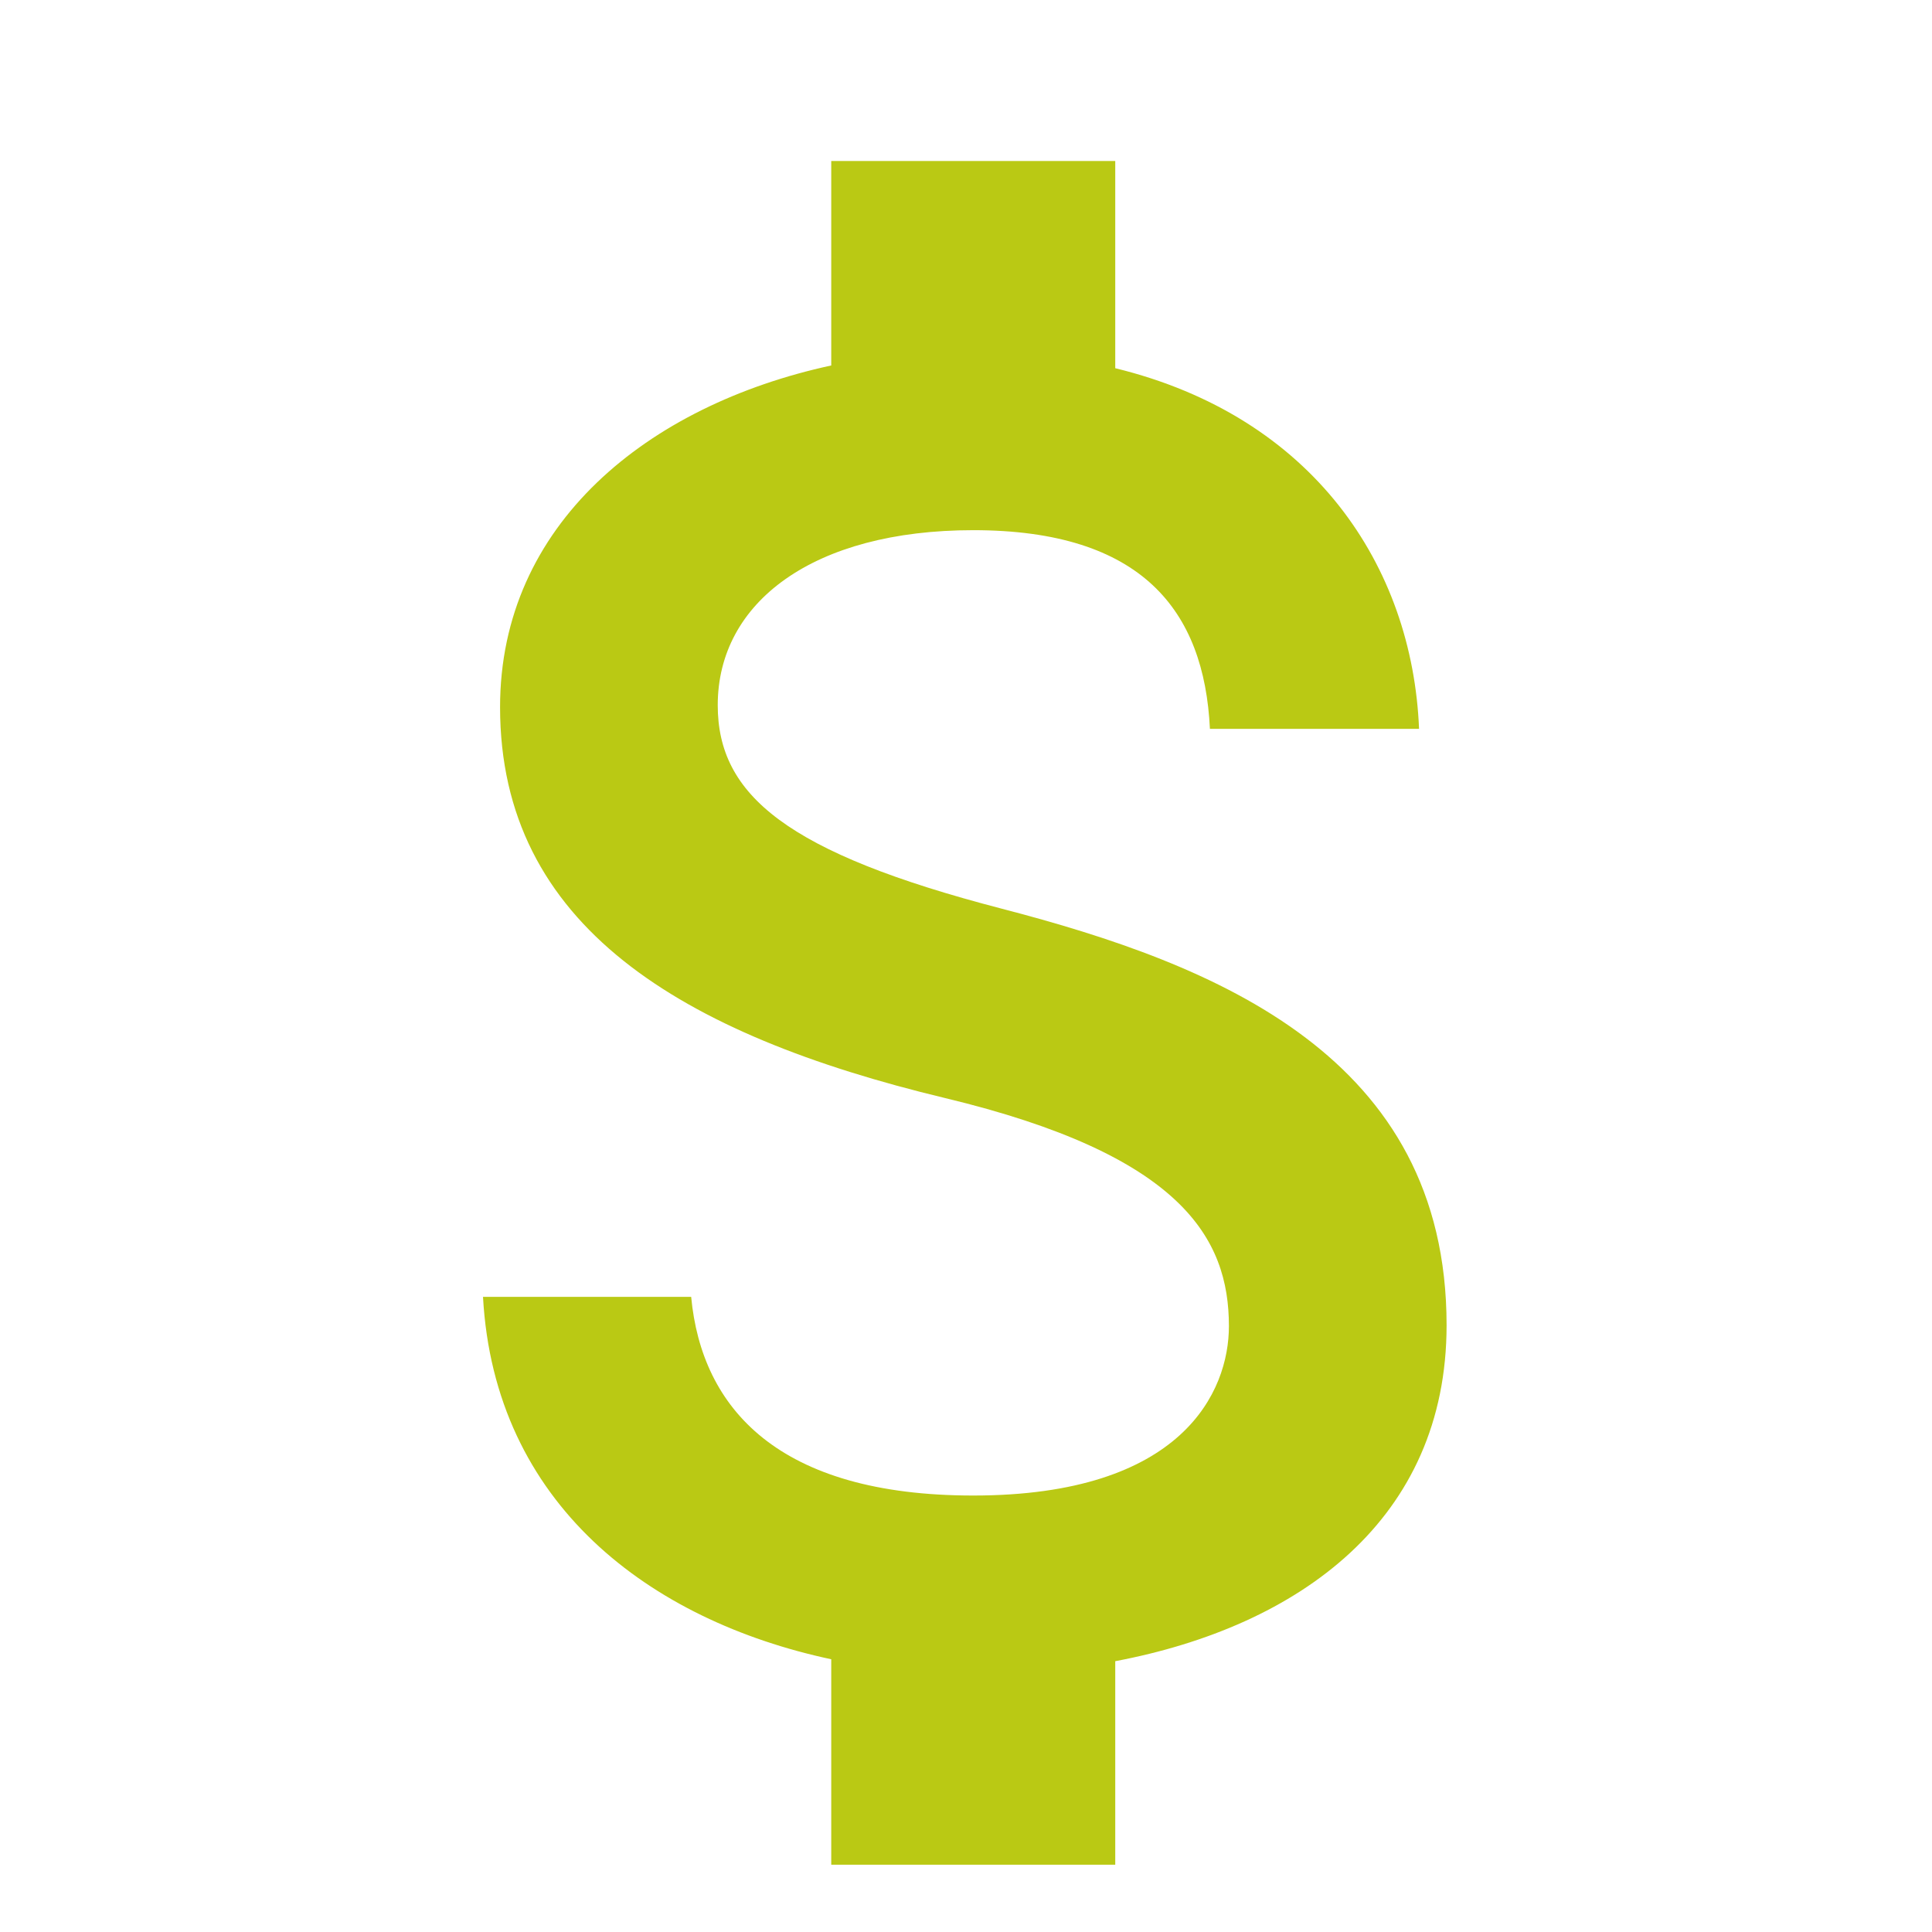
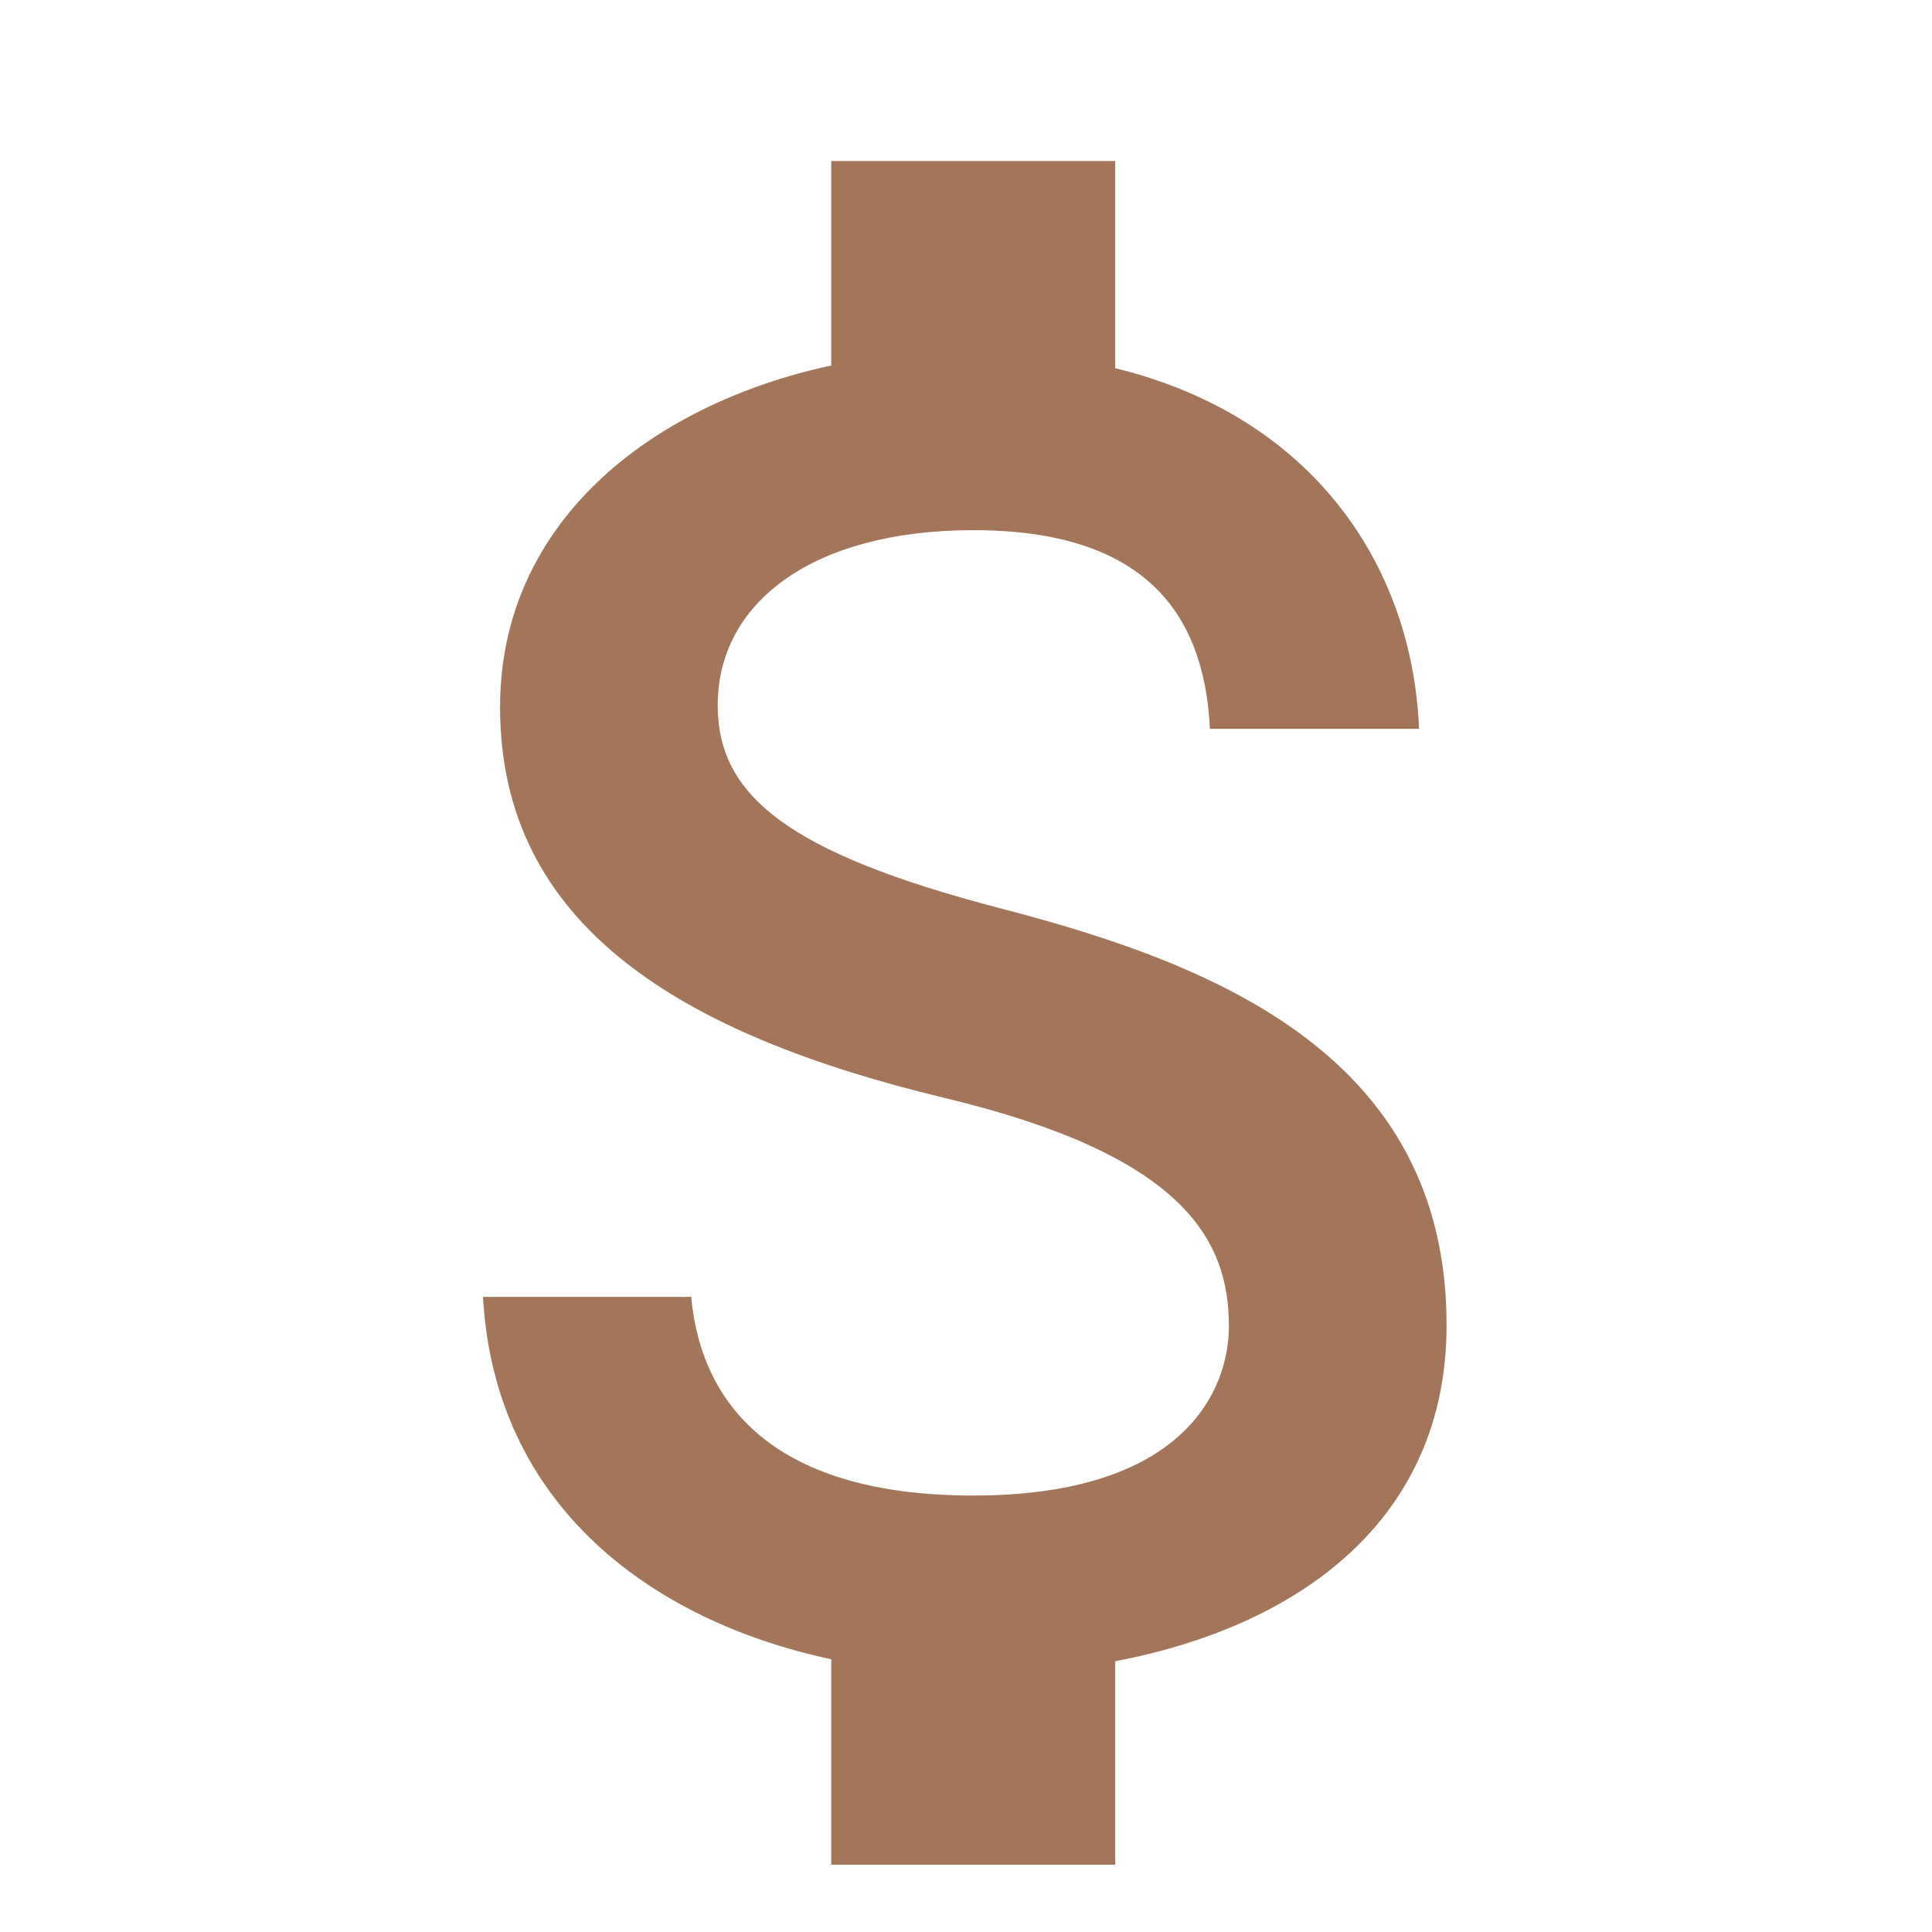
<svg xmlns="http://www.w3.org/2000/svg" width="12" height="12" viewBox="0 0 12 12" fill="none">
-   <path d="M6.222 5.644C4.887 5.297 4.458 4.939 4.458 4.38C4.458 3.74 5.052 3.293 6.045 3.293C7.092 3.293 7.48 3.792 7.515 4.527H8.814C8.773 3.516 8.156 2.587 6.927 2.287V1H5.163V2.27C4.023 2.517 3.106 3.257 3.106 4.392C3.106 5.75 4.229 6.426 5.869 6.82C7.339 7.173 7.633 7.69 7.633 8.237C7.633 8.643 7.345 9.289 6.045 9.289C4.834 9.289 4.358 8.748 4.293 8.055H3C3.071 9.342 4.035 10.065 5.163 10.306V11.582H6.927V10.318C8.073 10.101 8.985 9.436 8.985 8.231C8.985 6.561 7.556 5.991 6.222 5.644Z" fill="#BAC914" />
+   <path d="M6.222 5.644C4.887 5.297 4.458 4.939 4.458 4.38C4.458 3.74 5.052 3.293 6.045 3.293C7.092 3.293 7.48 3.792 7.515 4.527H8.814C8.773 3.516 8.156 2.587 6.927 2.287V1H5.163V2.27C4.023 2.517 3.106 3.257 3.106 4.392C3.106 5.75 4.229 6.426 5.869 6.82C7.339 7.173 7.633 7.69 7.633 8.237C7.633 8.643 7.345 9.289 6.045 9.289C4.834 9.289 4.358 8.748 4.293 8.055H3C3.071 9.342 4.035 10.065 5.163 10.306V11.582H6.927V10.318C8.073 10.101 8.985 9.436 8.985 8.231C8.985 6.561 7.556 5.991 6.222 5.644Z" fill="#A47659" />
</svg>
